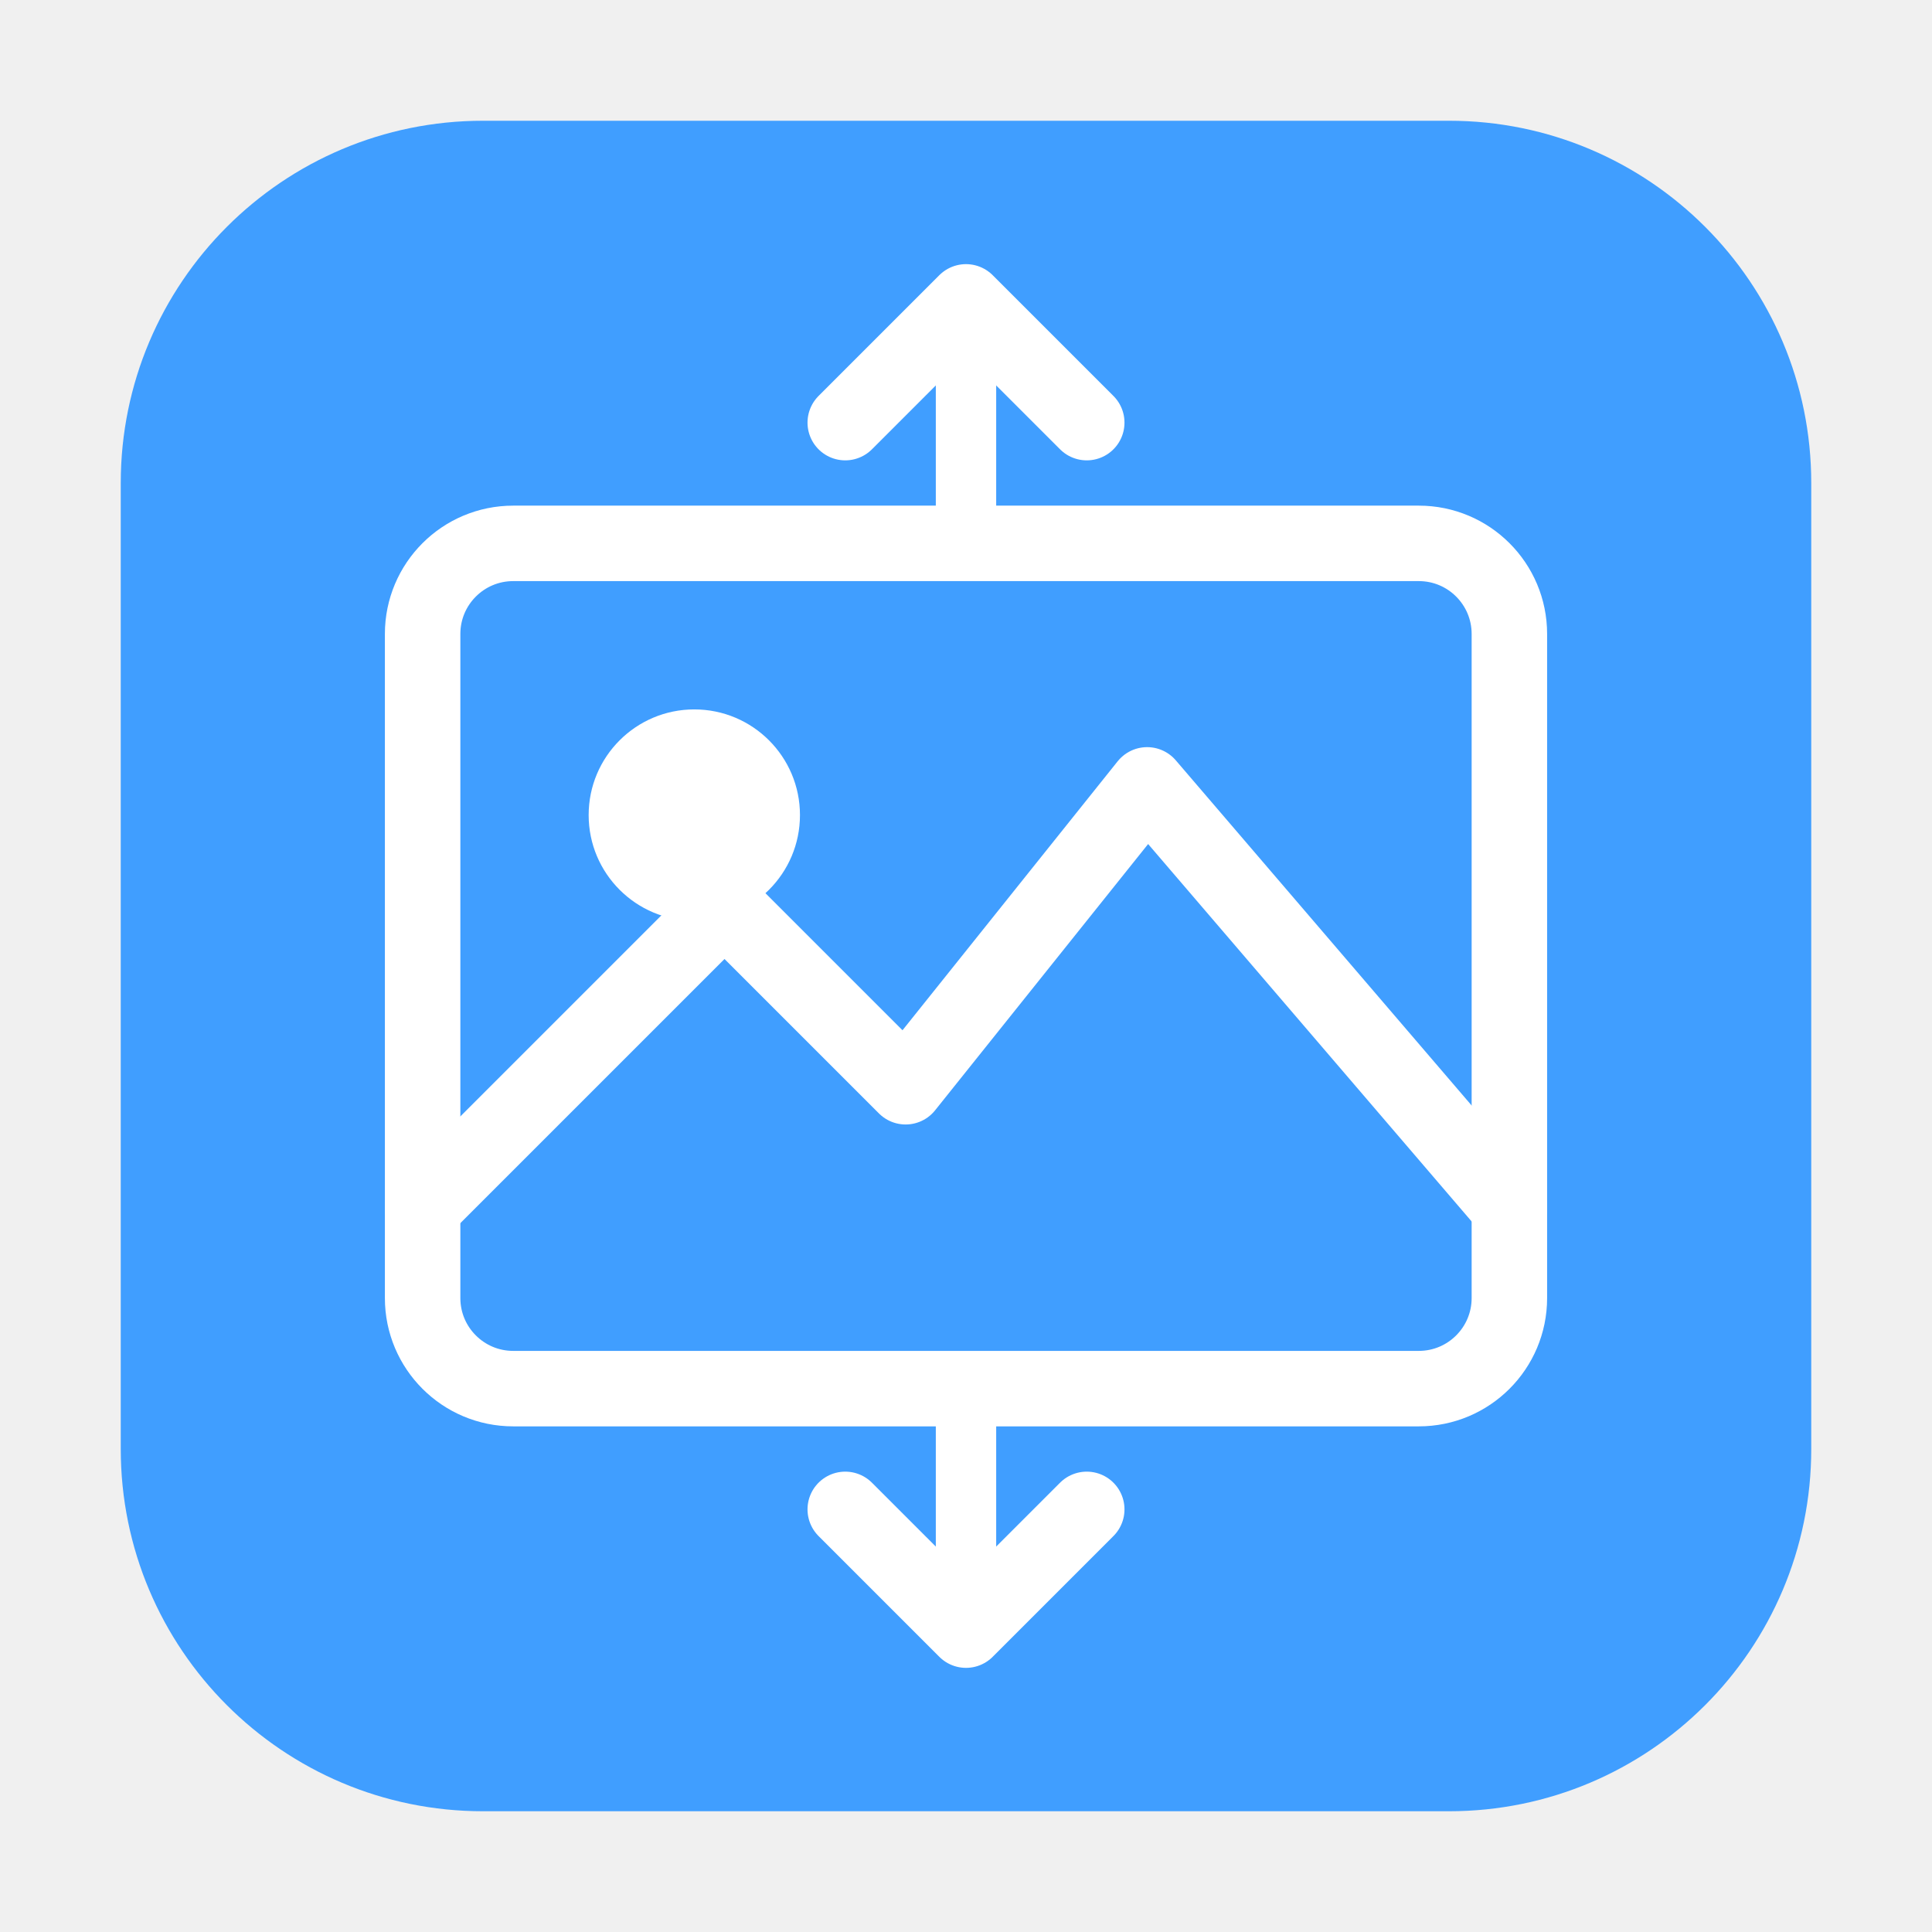
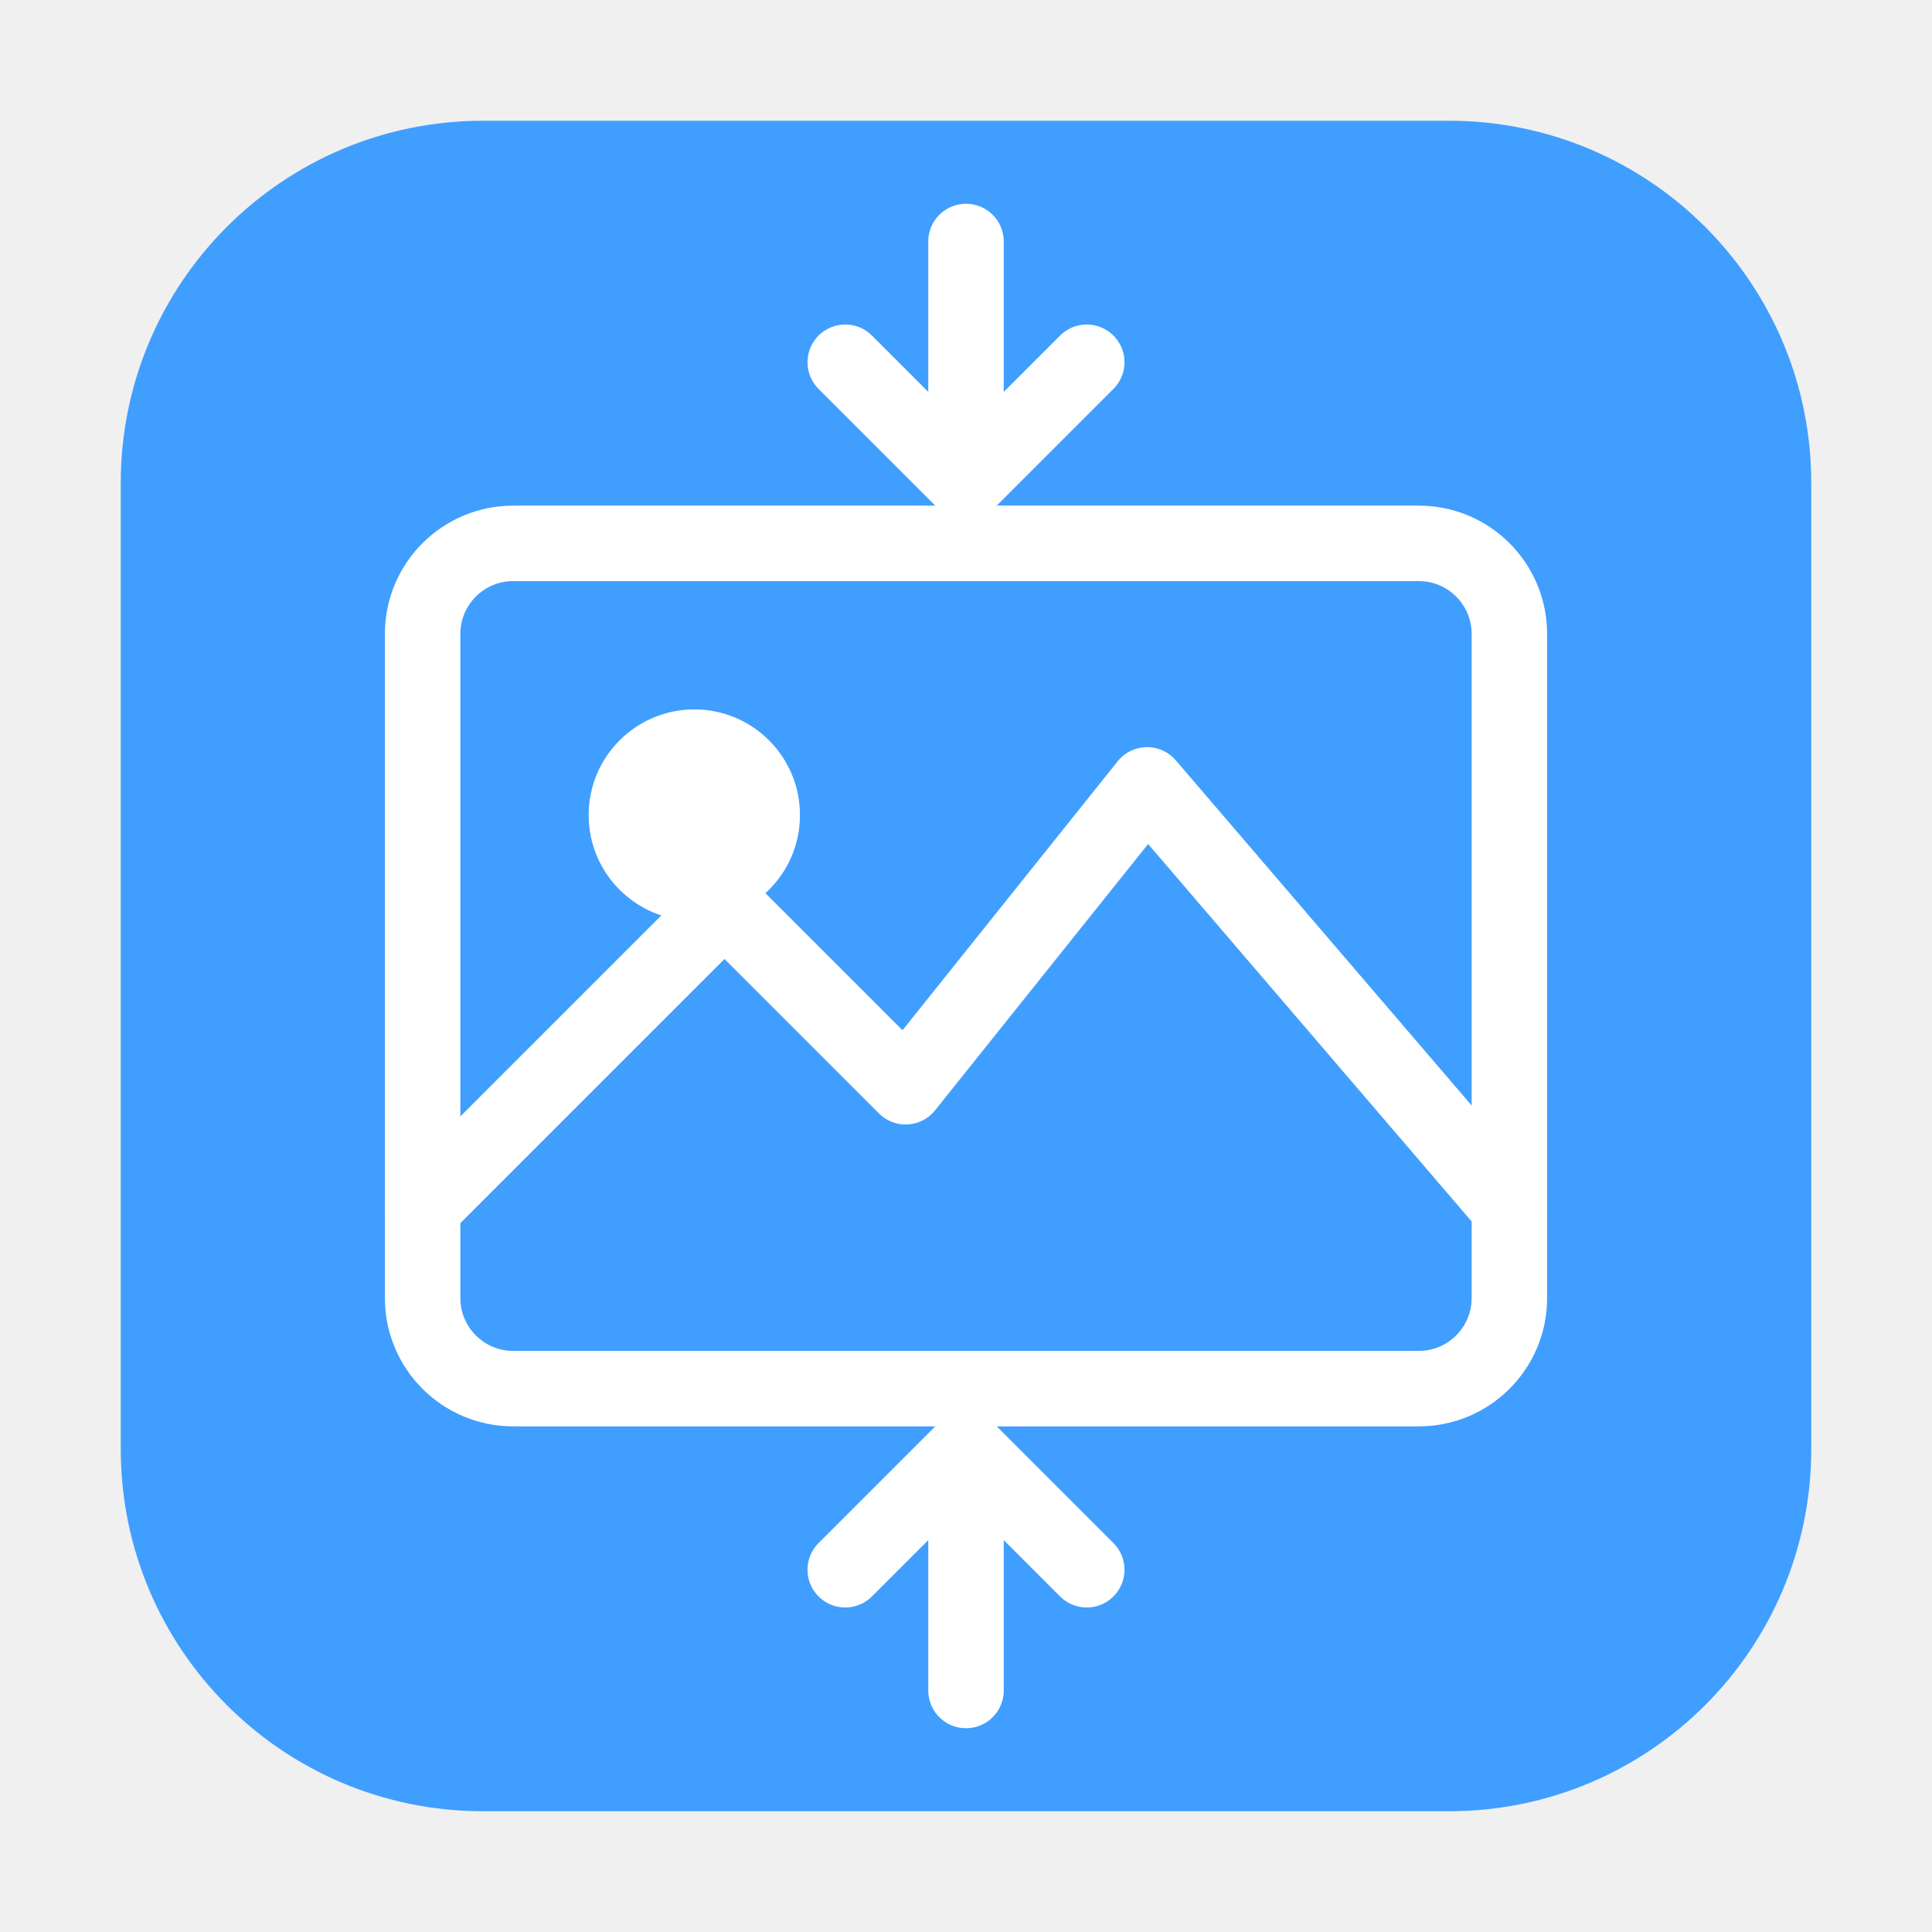
<svg xmlns="http://www.w3.org/2000/svg" viewBox="0 0 64 64" fill="none">
  <rect x="4" y="4" width="56" height="56" rx="12" fill="#409eff" />
  <rect x="14" y="18" width="36" height="28" rx="3" stroke="#fff" stroke-width="2.5" fill="none" />
  <path d="M14 40 L24 30 L30 36 L38 26 L50 40" stroke="#fff" stroke-width="2.5" stroke-linecap="round" stroke-linejoin="round" fill="none" />
  <circle cx="23" cy="27" r="3.5" fill="#fff" />
-   <path d="M28 50 L32 54 L36 50" stroke="#fff" stroke-width="2.5" stroke-linecap="round" stroke-linejoin="round" fill="none" />
-   <path d="M28 14 L32 10 L36 14" stroke="#fff" stroke-width="2.5" stroke-linecap="round" stroke-linejoin="round" fill="none" />
-   <line x1="32" y1="10" x2="32" y2="18" stroke="#fff" stroke-width="2" stroke-linecap="round" />
-   <line x1="32" y1="46" x2="32" y2="54" stroke="#fff" stroke-width="2" stroke-linecap="round" />
+   <path d="M32 8 L32 16 M28 12 L32 16 L36 12" stroke="#fff" stroke-width="2.5" stroke-linecap="round" stroke-linejoin="round" fill="none" />
+   <path d="M32 56 L32 48 M28 52 L32 48 L36 52" stroke="#fff" stroke-width="2.5" stroke-linecap="round" stroke-linejoin="round" fill="none" />
</svg>
